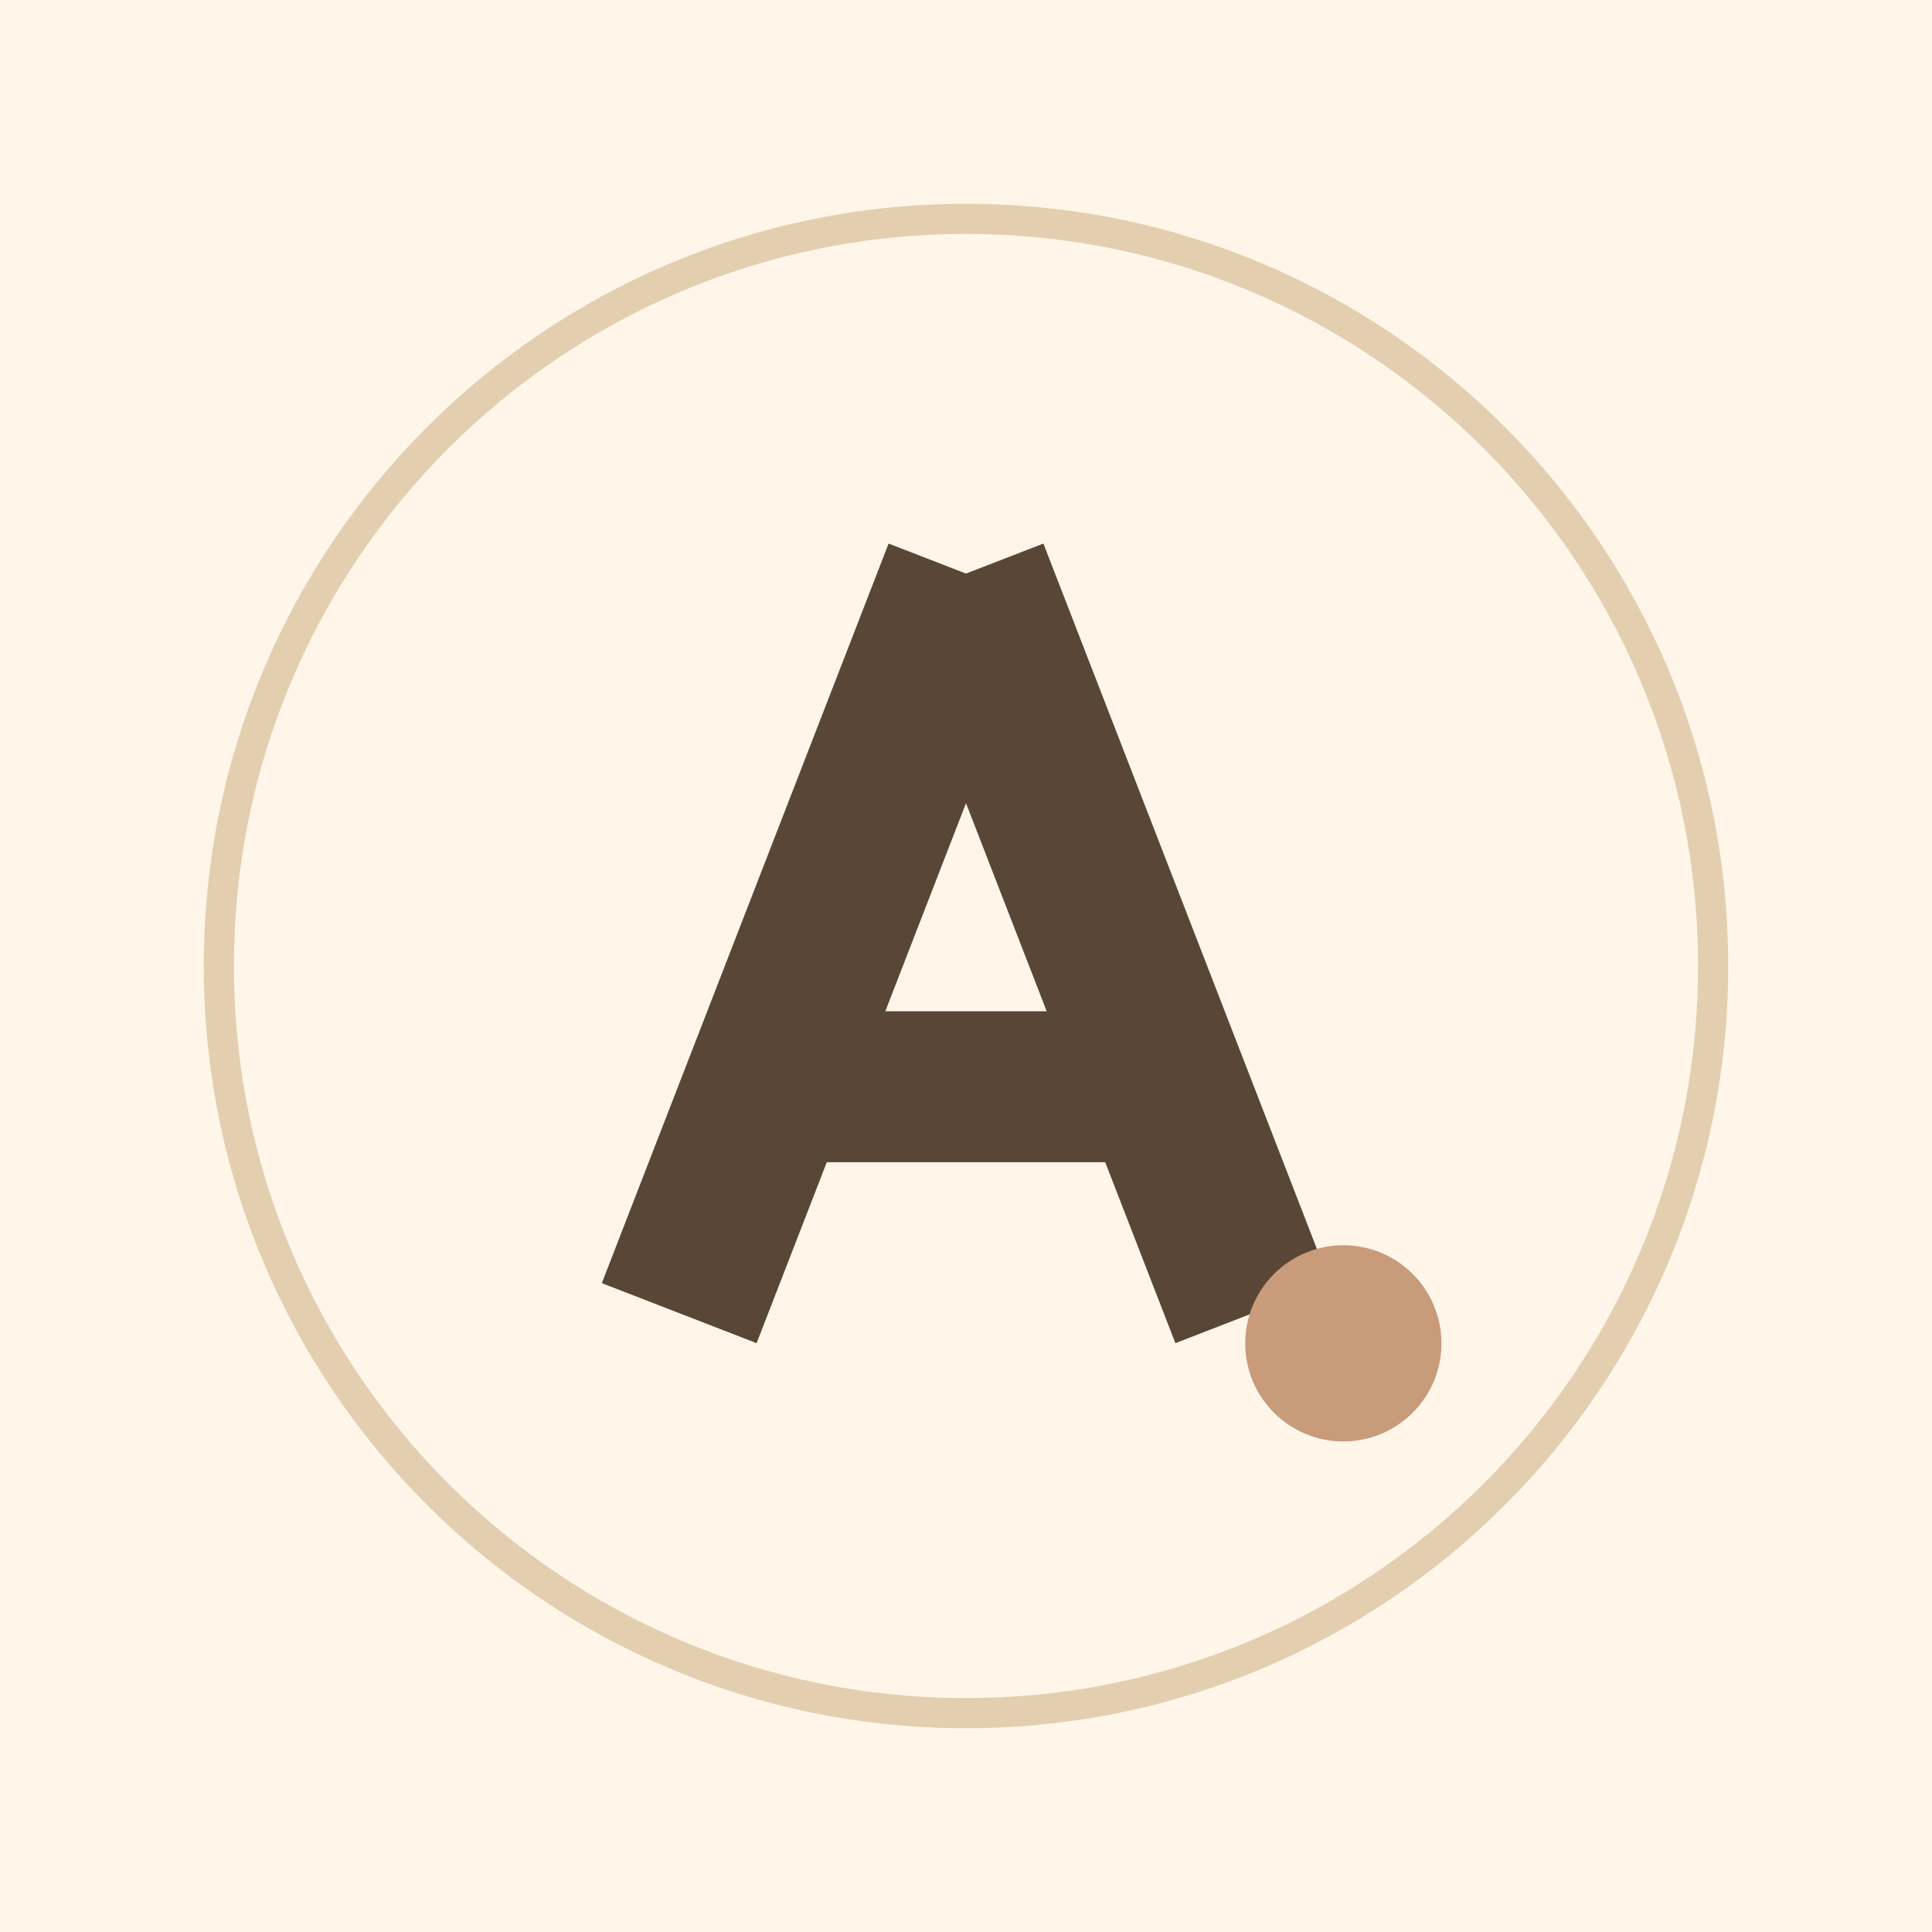
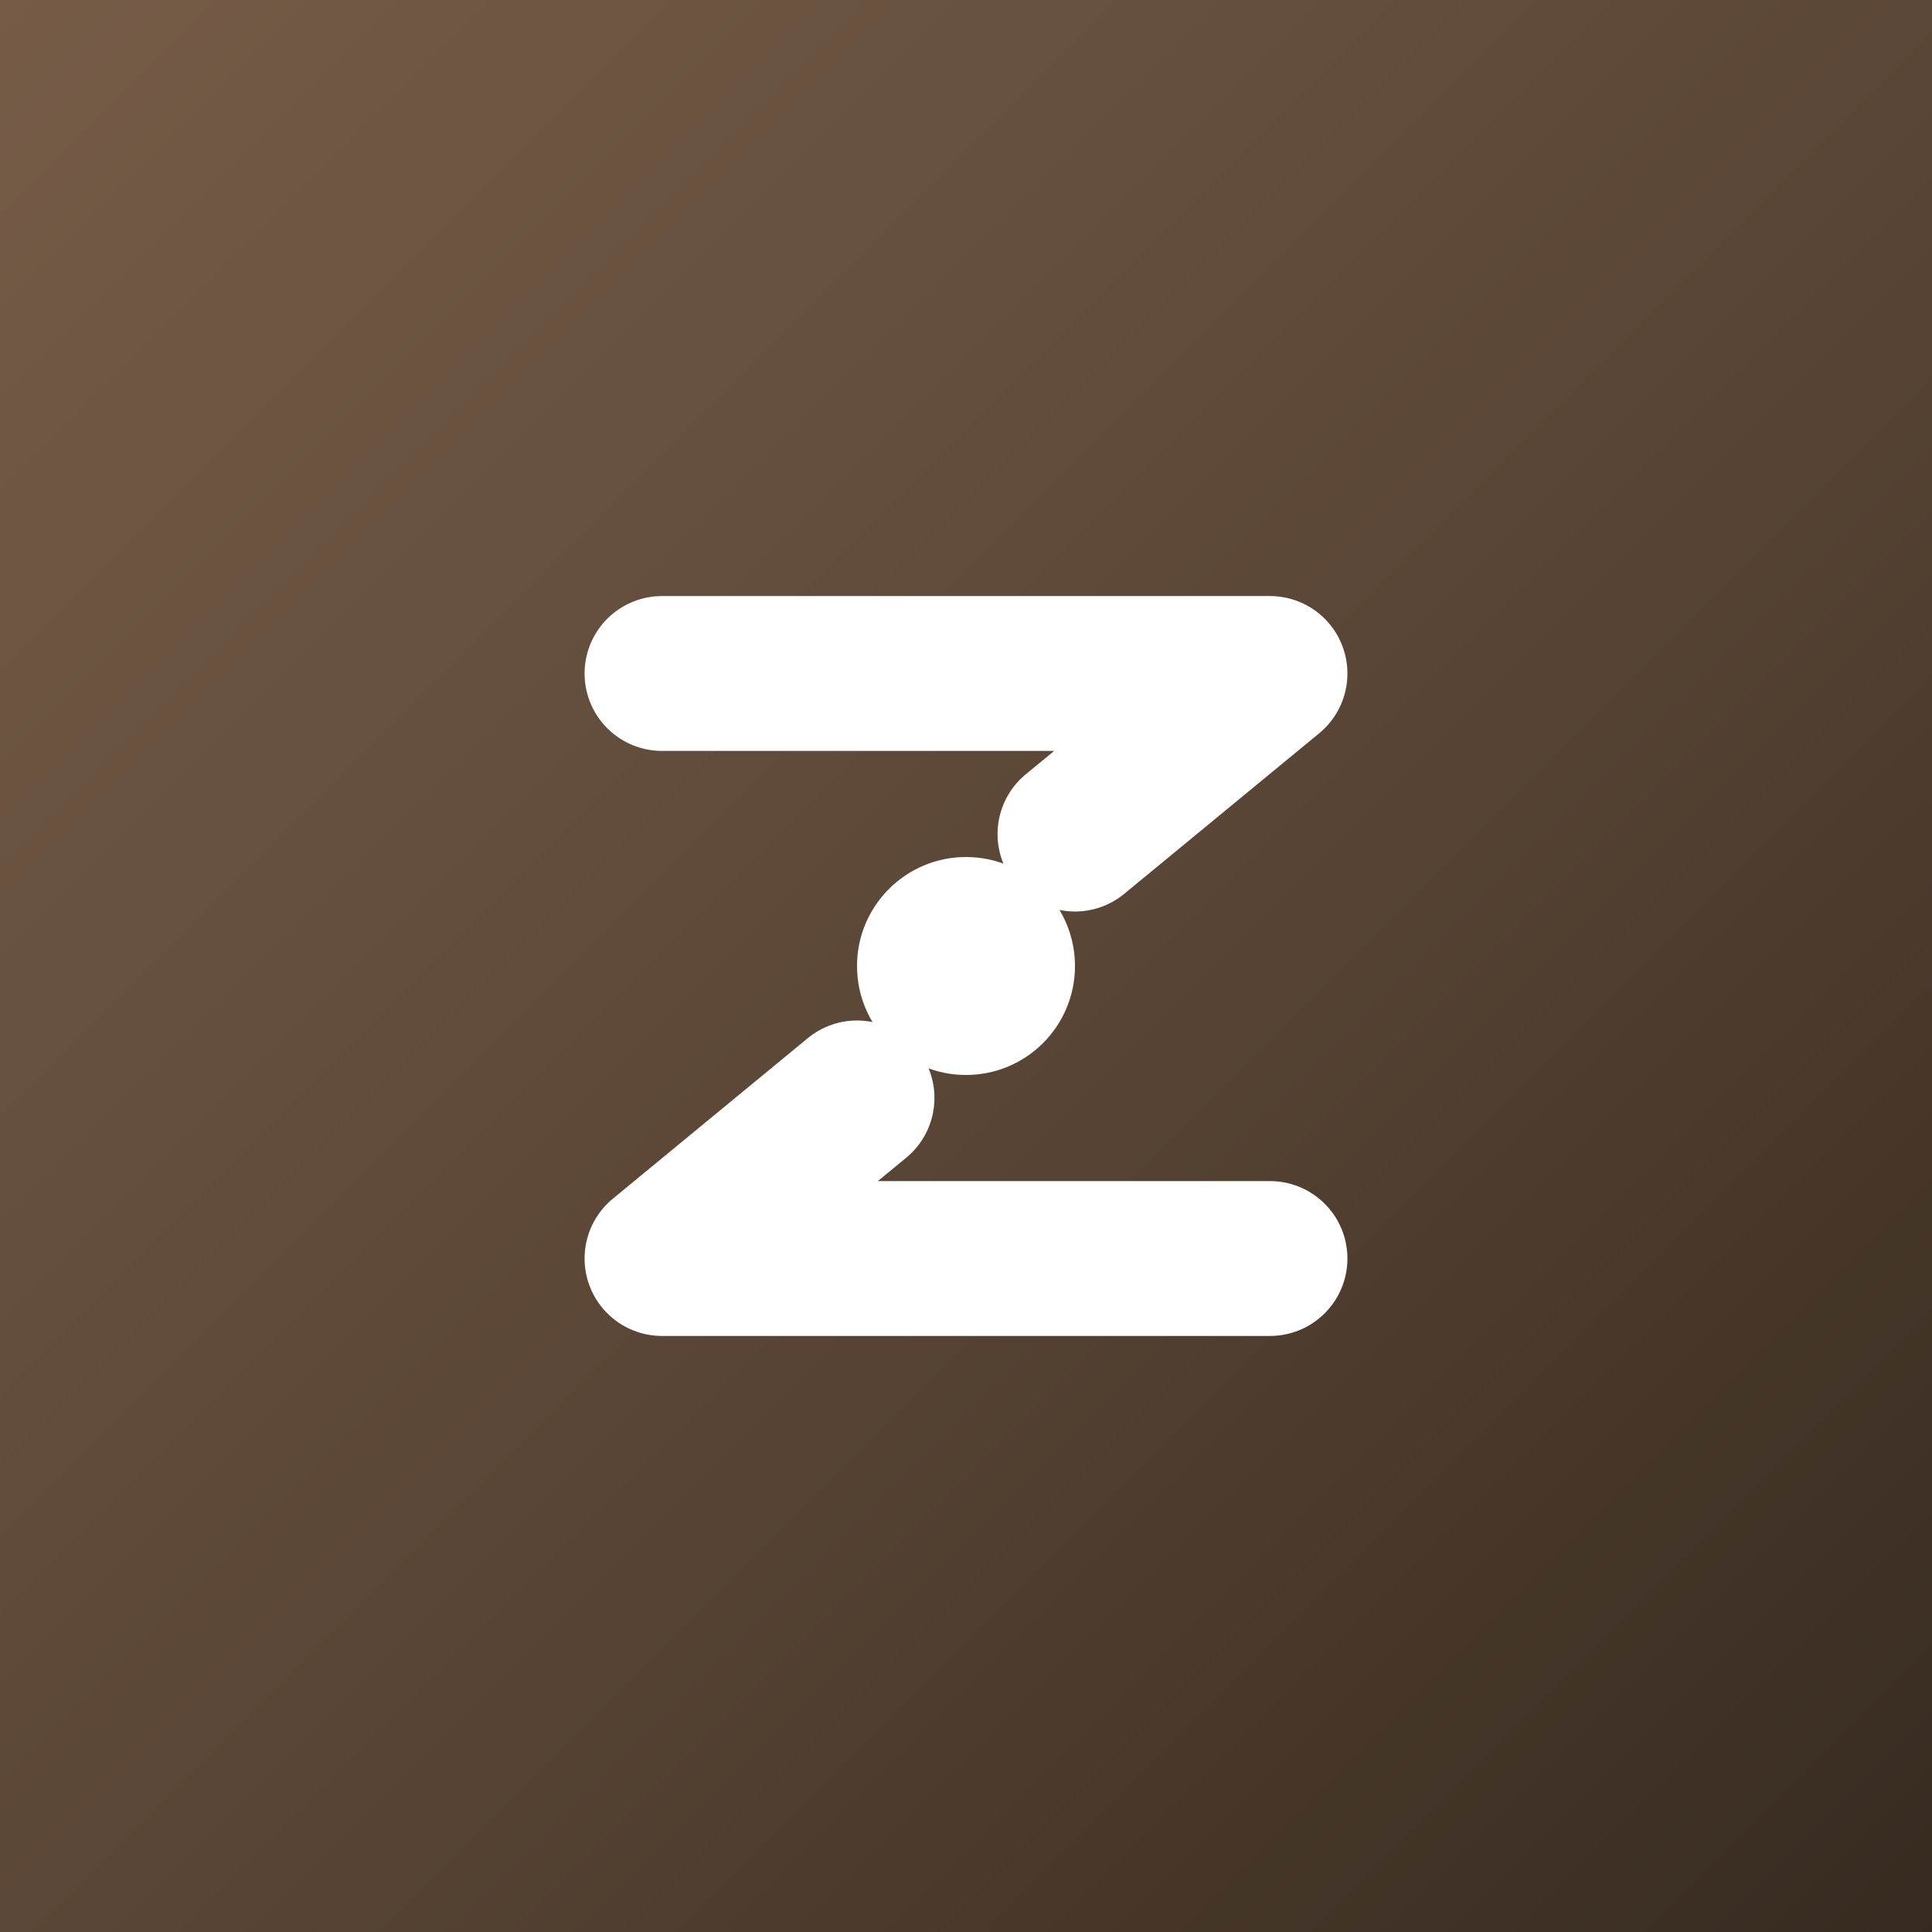
- <svg xmlns="http://www.w3.org/2000/svg" viewBox="0 0 512 512" role="img" aria-label="AISPIN">
-   <rect width="512" height="512" fill="#FFF6E9" />
-   <circle cx="256" cy="256" r="198" fill="none" stroke="#E3CFAF" stroke-width="8" />
-   <g fill="none" stroke="#5A4636" stroke-width="44" stroke-linecap="butt" stroke-linejoin="miter">
-     <path d="M256 152 L180 348" />
-     <path d="M256 152 L332 348" />
+ <svg xmlns="http://www.w3.org/2000/svg" viewBox="0 0 512 512" width="512" height="512" role="img" aria-label="ZEO · 黄泽昊 · WEB3D HOUSE">
+   <defs>
+     <linearGradient id="bg" x1="0" y1="0" x2="1" y2="1">
+       <stop offset="0" stop-color="#765C47" />
+       <stop offset="0.52" stop-color="#5A4636" />
+       <stop offset="1" stop-color="#362A20" />
+     </linearGradient>
+     <clipPath id="tile">
+       <path d="M0 0H512V512H0Z" />
+     </clipPath>
+   </defs>
+   <path d="M0 0H512V512H0Z" fill="url(#bg)" />
+   <g>
+     <g clip-path="url(#tile)">
+       <g transform="translate(256.000 256.000) scale(0.76) translate(-256.000 -256.000)">
+         <path fill="none" stroke="#FFFFFF" stroke-width="54" stroke-linecap="round" stroke-linejoin="round" d="M 150 154 L 362 154 L 294 210" />
+         <path fill="none" stroke="#FFFFFF" stroke-width="54" stroke-linecap="round" stroke-linejoin="round" d="M 218 302 L 150 358 L 362 358" />
+         <circle cx="256" cy="256" r="38" fill="#FFFFFF" />
+       </g>
+     </g>
  </g>
-   <path d="M212 288 L304 288" fill="none" stroke="#5A4636" stroke-width="40" />
-   <circle cx="356" cy="356" r="26" fill="#C89B7B" />
</svg>
